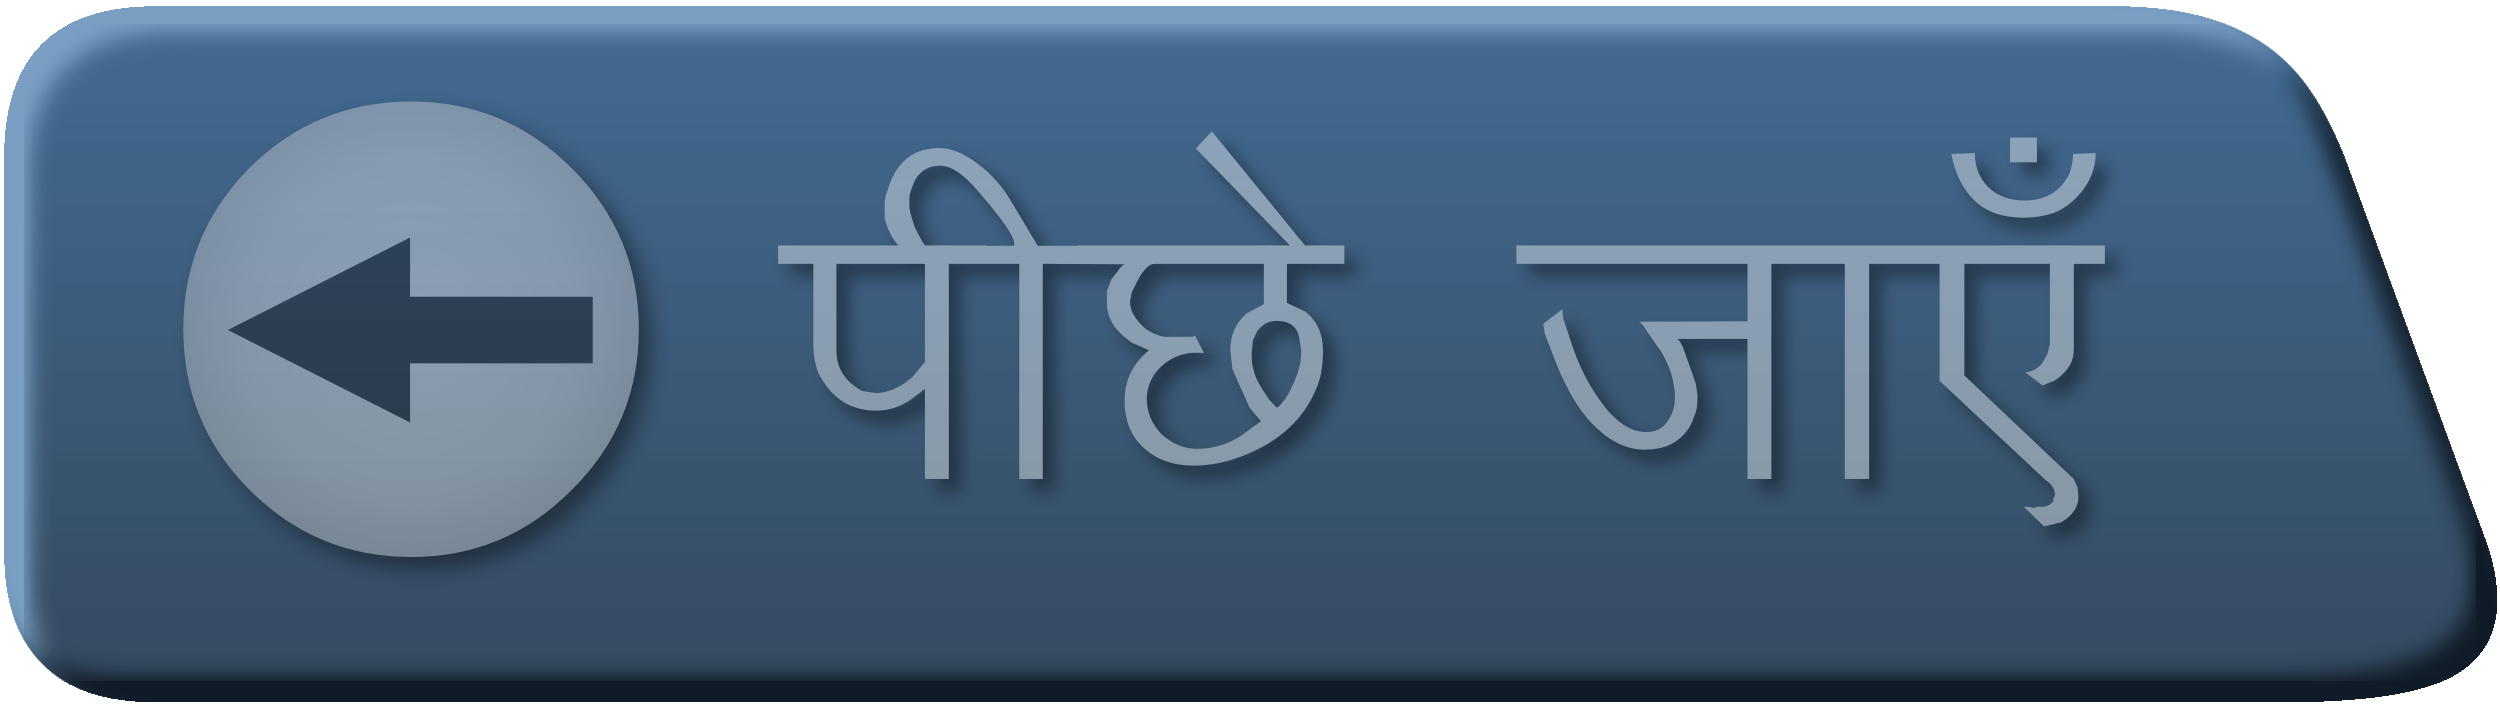
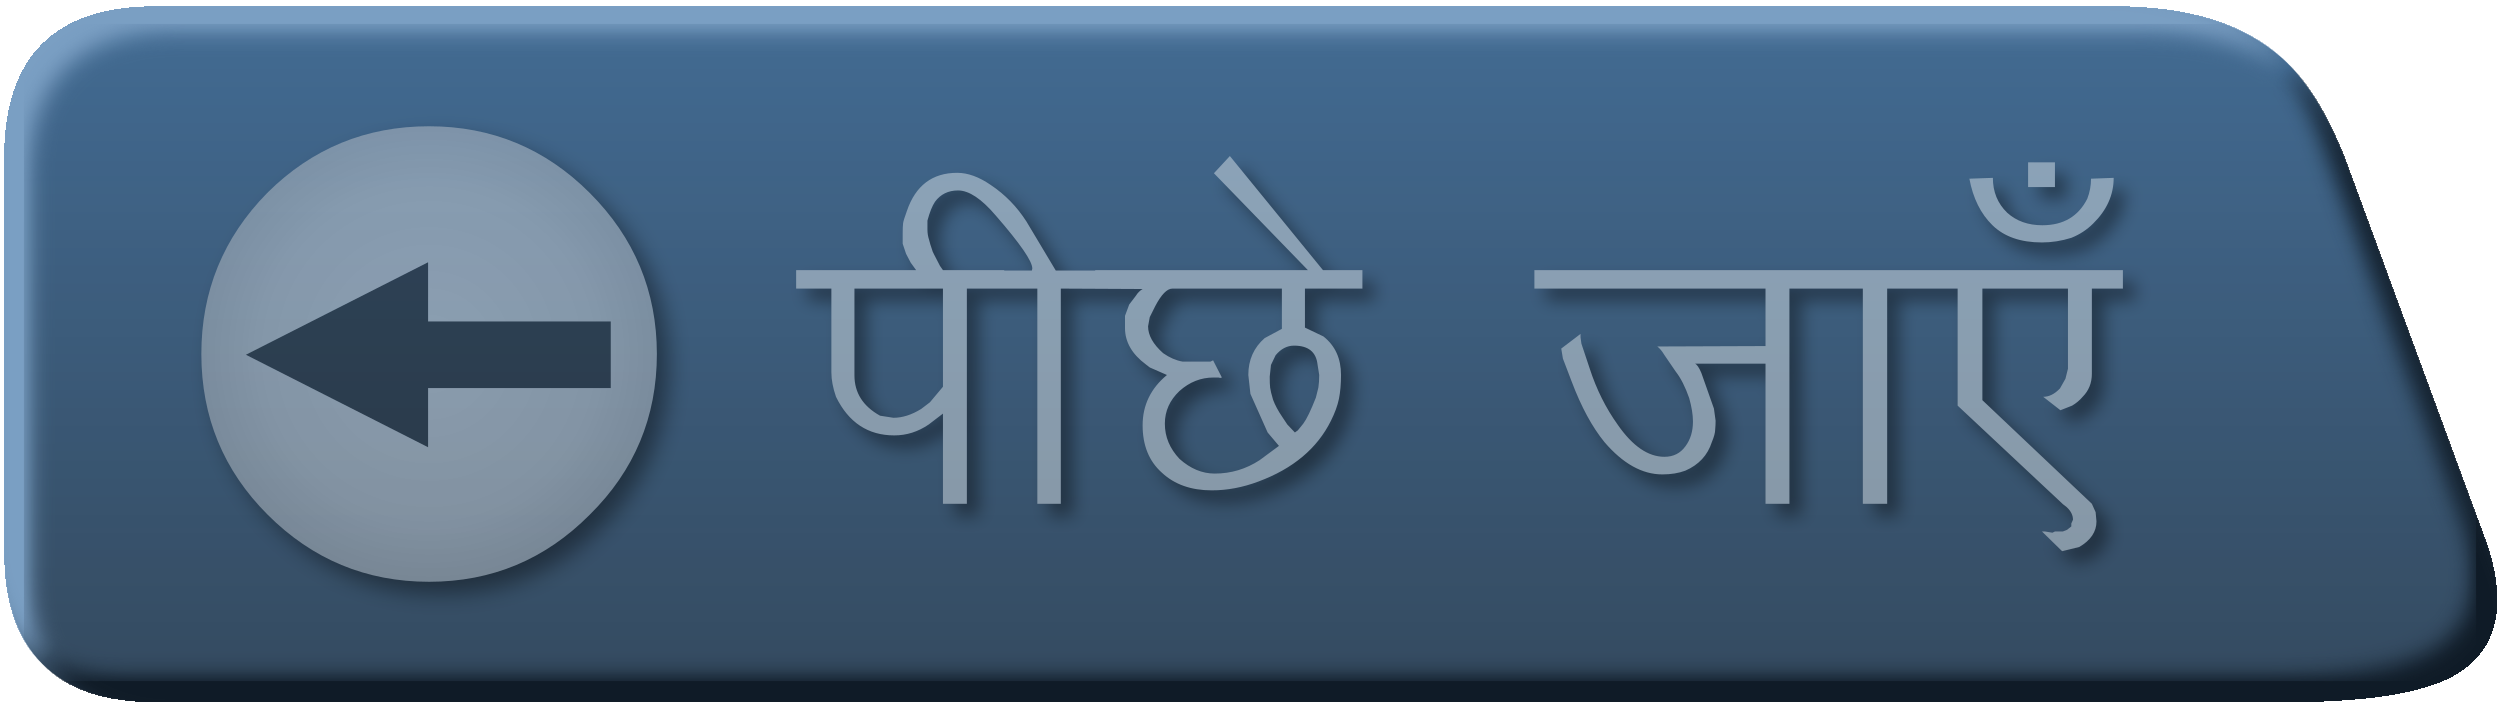
<svg xmlns="http://www.w3.org/2000/svg" xmlns:xlink="http://www.w3.org/1999/xlink" version="1.1" preserveAspectRatio="none" x="0px" y="0px" width="298px" height="84px" viewBox="0 0 298 84">
  <defs>
    <linearGradient id="Gradient_1" gradientUnits="userSpaceOnUse" x1="10.5" y1="41.475" x2="10.5" y2="-41.375" spreadMethod="pad">
      <stop offset="0%" stop-color="#214F7C" />
      <stop offset="100%" stop-color="#1F76CB" />
    </linearGradient>
    <radialGradient id="Gradient_2" gradientUnits="userSpaceOnUse" cx="0" cy="0" r="27.013" fx="0" fy="0" gradientTransform="matrix( 1, 0, 0, 1, 0,0) " spreadMethod="pad">
      <stop offset="0%" stop-color="#FFFFFF" />
      <stop offset="73.333%" stop-color="#ECECEC" />
      <stop offset="100%" stop-color="#D6D6D6" />
    </radialGradient>
    <filter id="Filter_1" x="-20%" y="-20%" width="140%" height="140%" color-interpolation-filters="sRGB">
      <feFlood flood-color="#5AA8F5" flood-opacity="1" in="SourceGraphic" result="result1" />
      <feComposite in2="SourceGraphic" in="result1" operator="in" result="result2" />
      <feGaussianBlur in="result2" stdDeviation="1.333,1.333" result="result3" />
      <feFlood flood-color="#051E37" flood-opacity="1" in="SourceGraphic" result="result4" />
      <feComposite in2="SourceGraphic" in="result4" operator="in" result="result5" />
      <feGaussianBlur in="result5" stdDeviation="1.333,1.333" result="result6" />
      <feOffset dx="2.828" dy="2.828" in="result3" result="result7" />
      <feOffset dx="-2.828" dy="-2.828" in="result3" result="result8" />
      <feOffset dx="-2.828" dy="-2.828" in="result6" result="result9" />
      <feOffset dx="2.828" dy="2.828" in="result6" result="result10" />
      <feColorMatrix in="SourceGraphic" type="matrix" values="0 0 0 0 255 0 0 0 0 255 0 0 0 0 255 0 0 0 255 0" result="result11" />
      <feFlood flood-color="#000000" flood-opacity="0" in="SourceGraphic" result="result12" />
      <feComposite in2="result8" in="result7" operator="arithmetic" k1="0" k2="-1" k3="1" k4="0" result="result13" />
      <feComposite in2="result10" in="result9" operator="arithmetic" k1="0" k2="-1" k3="1" k4="0" result="result14" />
      <feComposite in2="result12" in="result13" operator="xor" result="result15" />
      <feComposite in2="result15" in="result14" operator="xor" result="result16" />
      <feComposite in2="result11" in="result16" operator="in" result="result17" />
      <feBlend mode="normal" in2="SourceGraphic" in="result17" result="result18" />
      <feColorMatrix in="result18" type="matrix" values="0.634 0.323 0.043 0 0 0.164 0.793 0.043 0 0 0.164 0.323 0.513 0 0 0 0 0 1 0 " result="result19" />
    </filter>
    <filter id="Filter_2" x="-20%" y="-20%" width="140%" height="140%" color-interpolation-filters="sRGB">
      <feFlood flood-color="#000000" flood-opacity="1" in="SourceGraphic" result="result1" />
      <feComposite in2="SourceGraphic" in="result1" operator="in" result="result2" />
      <feGaussianBlur in="result2" stdDeviation="1.333,1.333" result="result3" />
      <feOffset dx="1.414" dy="1.414" in="result3" result="result4" />
      <feComposite in2="result4" in="SourceGraphic" operator="over" result="result5" />
      <feColorMatrix in="result5" type="matrix" values="1 0 0 0 0 0 1 0 0 0 0 0 1 0 0 0 0 0 0.41 0" result="result6" />
    </filter>
    <filter id="Filter_3" x="-20%" y="-20%" width="140%" height="140%" color-interpolation-filters="sRGB">
      <feFlood flood-color="#000000" flood-opacity="1" in="SourceGraphic" result="result1" />
      <feComposite in2="SourceGraphic" in="result1" operator="in" result="result2" />
      <feGaussianBlur in="result2" stdDeviation="1,1" result="result3" />
      <feOffset dx="1.414" dy="1.414" in="result3" result="result4" />
      <feComposite in2="result4" in="SourceGraphic" operator="over" result="result5" />
      <feColorMatrix in="result5" type="matrix" values="1 0 0 0 0 0 1 0 0 0 0 0 1 0 0 0 0 0 0.41 0" result="result6" />
    </filter>
    <g id="Symbol_19_copy_0_Layer0_0_FILL">
      <path fill="url(#Gradient_1)" stroke="none" d=" M 140.9 -23.4 Q 137.65 -31.6 133.45 -35.3 126.55 -41.4 113.5 -41.4 L -120 -41.4 Q -138 -41.4 -138 -23.4 L -138 23.45 Q -138 41.45 -120 41.45 L 133.45 41.45 Q 148 41.5 153.8 38.35 161.45 34.15 158 23.05 L 140.9 -23.4 Z" />
    </g>
    <g id="Symbol_18_0_Layer0_0_FILL">
      <path fill="url(#Gradient_2)" stroke="none" d=" M 19.15 -19.2 Q 11.216 -27.145 0 -27.15 -11.265 -27.155 -19.25 -19.25 L -19.25 -19.2 -19.3 -19.2 Q -27.154 -11.213 -27.15 0 -27.143 11.268 -19.25 19.15 -11.266 27.145 0 27.15 11.211 27.147 19.15 19.15 L 19.15 19.15 Q 27.147 11.264 27.15 0 27.146 -11.215 19.15 -19.2 Z" />
    </g>
    <g id="Symbol_18_0_Layer0_1_STROKES_1_FILL">
      <path fill="#151515" stroke="none" d=" M -65.6 -0.8 L -65.6 -7.2 -85.3 2.8 -65.6 12.8 -65.6 6.4 -45.85 6.4 -45.85 -0.8 -65.6 -0.8 Z" />
    </g>
    <g id="Symbol_1_0_Layer0_0_FILL">
-       <path fill="#FAFDFD" stroke="none" d=" M -65.85 -17 Q -66.25 -15.9 -66.3 -15.55 -66.35 -15.15 -66.35 -14.35 L -66.35 -13.1 -65.95 -11.9 -65.4 -10.85 -64.75 -9.95 -79.05 -9.95 -79.05 -7.75 -74.85 -7.75 -74.85 2.25 Q -74.85 3.55 -74.3 5.15 -72.05 9.75 -67.35 9.75 -65.15 9.75 -63.25 8.45 L -61.55 7.15 -61.55 17.9 -58.7 17.9 -58.7 -7.75 -50.3 -7.75 -50.3 17.9 -47.5 17.9 -47.5 -7.75 -37.75 -7.7 Q -38.25 -7.4 -38.55 -6.9 L -39.35 -5.85 -39.85 -4.5 Q -39.85 -4.2 -39.85 -3.05 -39.85 -0.55 -37.35 1.3 L -36.9 1.65 -34.85 2.55 Q -37.75 4.95 -37.75 8.55 -37.75 12.15 -35.45 14.2 -33.2 16.3 -29.5 16.3 -26.75 16.3 -23.95 15.25 -17.75 12.95 -15.3 8 -14.6 6.6 -14.35 5.4 -14.1 4.15 -14.1 2.55 -14.1 -0.4 -16.2 -2.05 L -18.4 -3.1 -18.4 -7.75 -11.55 -7.75 -11.55 -9.95 -16.25 -9.95 -27.35 -23.55 -29.25 -21.5 -18.05 -9.95 -43.4 -9.95 -43.4 -9.9 -48.1 -9.9 -51.6 -15.75 Q -53.3 -18.4 -55.85 -20.1 -57.95 -21.55 -59.85 -21.55 -64.3 -21.55 -65.85 -17 M -63.2 -13.55 Q -63.4 -14.15 -63.4 -14.8 L -63.4 -15.85 Q -63 -17.35 -62.5 -18.1 -61.5 -19.45 -59.75 -19.45 -57.8 -19.45 -55.25 -16.45 -50.9 -11.45 -50.9 -10.15 L -50.95 -9.9 -54.25 -9.9 -54.25 -9.95 -61.55 -9.95 -61.9 -10.45 -62.6 -11.8 Q -62.8 -12.15 -62.9 -12.55 -63.05 -12.95 -63.2 -13.55 M -72.1 -7.75 L -61.55 -7.75 -61.55 3.95 -63.1 5.8 -64.15 6.6 Q -65.85 7.65 -67.45 7.65 L -69.05 7.4 Q -72.1 5.7 -72.1 2.6 L -72.1 -7.75 M -35.3 -0.05 Q -37.1 -1.65 -37.1 -3.25 L -36.9 -4.35 -36.25 -5.65 Q -35.15 -7.75 -34.2 -7.75 L -21.15 -7.75 -21.15 -2.95 -23.2 -1.85 Q -25.15 -0.15 -25.15 2.55 L -24.9 4.8 -22.85 9.4 -21.5 11 -23.8 12.7 Q -26.25 14.3 -29.15 14.3 -31.4 14.3 -33.35 12.55 -35.1 10.7 -35.1 8.35 -35.1 6.1 -33.35 4.45 -31.55 2.85 -29.3 2.85 L -28.7 2.85 -28.5 2.9 -28.3 2.85 -29.35 0.8 -29.65 0.95 -33 0.95 Q -34.15 0.75 -35.3 -0.05 M -16.9 1.3 L -16.7 2.55 Q -16.7 3.4 -16.8 4.05 -16.95 4.65 -17.1 5.25 -18 7.55 -18.6 8.35 L -19.25 9.15 -19.6 9.4 -20.5 8.45 -21.1 7.55 Q -21.85 6.45 -22.2 5.5 -22.5 4.5 -22.55 4.05 -22.6 3.65 -22.6 2.75 L -22.45 1.35 -21.9 0.2 Q -20.95 -0.95 -19.7 -0.95 -17.15 -0.95 -16.9 1.3 M 71 -19.85 L 71 -22.8 67.8 -22.8 67.8 -19.85 71 -19.85 M 75.55 -15.5 Q 78 -17.9 78 -20.95 L 75.3 -20.85 Q 75.3 -19.6 74.85 -18.45 73.25 -15.3 69.5 -15.3 66.95 -15.3 65.3 -16.8 63.6 -18.45 63.6 -20.95 L 60.8 -20.85 Q 61.45 -17.35 63.55 -15.3 65.65 -13.25 69.45 -13.25 71.2 -13.25 72.95 -13.8 74.45 -14.4 75.55 -15.5 M 8.95 -9.95 L 8.95 -7.75 36.5 -7.75 36.5 -0.9 23.6 -0.85 Q 24.05 -0.5 24.4 0.1 L 25.8 2.15 Q 26.7 3.3 27.4 5.3 27.85 6.9 27.85 8.1 27.85 9.85 26.95 11.05 26.05 12.3 24.45 12.3 21.55 12.3 18.9 8.5 16.75 5.5 15.55 1.8 L 14.55 -1.2 14.45 -1.95 14.45 -2.35 12.15 -0.6 12.35 0.6 13.4 3.35 Q 15.1 7.85 17.3 10.55 20.6 14.4 24.2 14.4 25.75 14.4 26.95 13.95 29.35 12.9 30.1 10.55 30.5 9.6 30.5 9.05 30.55 8.5 30.55 8 L 30.35 6.55 28.85 2.3 Q 28.45 1.35 28.1 1.2 L 36.5 1.2 36.5 17.9 39.35 17.9 39.35 -7.75 48.1 -7.75 48.1 17.9 51 17.9 51 -7.75 59.4 -7.75 59.4 6.2 71.95 17.95 72.4 18.3 Q 73.15 19 73.15 19.8 L 72.95 20.25 72.95 20.6 72.45 21 71.95 21.2 71 21.2 70.7 21.35 69.8 21.2 69.45 21.2 71.85 23.55 73.9 23.05 Q 75.95 21.85 75.95 20 L 75.85 18.9 75.4 17.9 62.35 5.55 62.35 -7.75 72.55 -7.75 72.55 1.8 72.25 3 71.6 4.15 Q 70.65 5.15 69.6 5.15 L 71.65 6.75 73.05 6.2 Q 73.8 5.75 74.3 5.15 75.4 4.05 75.4 2.4 L 75.4 -7.75 79.1 -7.75 79.1 -9.95 8.95 -9.95 Z" />
+       <path fill="#FAFDFD" stroke="none" d=" M -65.85 -17 Q -66.25 -15.9 -66.3 -15.55 -66.35 -15.15 -66.35 -14.35 L -66.35 -13.1 -65.95 -11.9 -65.4 -10.85 -64.75 -9.95 -79.05 -9.95 -79.05 -7.75 -74.85 -7.75 -74.85 2.25 Q -74.85 3.55 -74.3 5.15 -72.05 9.75 -67.35 9.75 -65.15 9.75 -63.25 8.45 L -61.55 7.15 -61.55 17.9 -58.7 17.9 -58.7 -7.75 -50.3 -7.75 -50.3 17.9 -47.5 17.9 -47.5 -7.75 -37.75 -7.7 Q -38.25 -7.4 -38.55 -6.9 L -39.35 -5.85 -39.85 -4.5 Q -39.85 -4.2 -39.85 -3.05 -39.85 -0.55 -37.35 1.3 L -36.9 1.65 -34.85 2.55 Q -37.75 4.95 -37.75 8.55 -37.75 12.15 -35.45 14.2 -33.2 16.3 -29.5 16.3 -26.75 16.3 -23.95 15.25 -17.75 12.95 -15.3 8 -14.6 6.6 -14.35 5.4 -14.1 4.15 -14.1 2.55 -14.1 -0.4 -16.2 -2.05 L -18.4 -3.1 -18.4 -7.75 -11.55 -7.75 -11.55 -9.95 -16.25 -9.95 -27.35 -23.55 -29.25 -21.5 -18.05 -9.95 -43.4 -9.95 -43.4 -9.9 -48.1 -9.9 -51.6 -15.75 Q -53.3 -18.4 -55.85 -20.1 -57.95 -21.55 -59.85 -21.55 -64.3 -21.55 -65.85 -17 M -62.9 -12.55 Q -63.05 -12.95 -63.2 -13.55 -63.4 -14.15 -63.4 -14.8 L -63.4 -15.85 Q -63 -17.35 -62.5 -18.1 -61.5 -19.45 -59.75 -19.45 -57.8 -19.45 -55.25 -16.45 -50.9 -11.45 -50.9 -10.15 L -50.95 -9.9 -54.25 -9.9 -54.25 -9.95 -61.55 -9.95 -61.9 -10.45 -62.6 -11.8 Q -62.8 -12.15 -62.9 -12.55 M -72.1 -7.75 L -61.55 -7.75 -61.55 3.95 -63.1 5.8 -64.15 6.6 Q -65.85 7.65 -67.45 7.65 L -69.05 7.4 Q -72.1 5.7 -72.1 2.6 L -72.1 -7.75 M -35.3 -0.05 Q -37.1 -1.65 -37.1 -3.25 L -36.9 -4.35 -36.25 -5.65 Q -35.15 -7.75 -34.2 -7.75 L -21.15 -7.75 -21.15 -2.95 -23.2 -1.85 Q -25.15 -0.15 -25.15 2.55 L -24.9 4.8 -22.85 9.4 -21.5 11 -23.8 12.7 Q -26.25 14.3 -29.15 14.3 -31.4 14.3 -33.35 12.55 -35.1 10.7 -35.1 8.35 -35.1 6.1 -33.35 4.45 -31.55 2.85 -29.3 2.85 L -28.7 2.85 -28.5 2.9 -28.3 2.85 -29.35 0.8 -29.65 0.95 -33 0.95 Q -34.15 0.75 -35.3 -0.05 M -16.9 1.3 L -16.7 2.55 Q -16.7 3.4 -16.8 4.05 -16.95 4.65 -17.1 5.25 -18 7.55 -18.6 8.35 L -19.25 9.15 -19.6 9.4 -20.5 8.45 -21.1 7.55 Q -21.85 6.45 -22.2 5.5 -22.5 4.5 -22.55 4.05 -22.6 3.65 -22.6 2.75 L -22.45 1.35 -21.9 0.2 Q -20.95 -0.95 -19.7 -0.95 -17.15 -0.95 -16.9 1.3 M 75.55 -15.5 Q 78 -17.9 78 -20.95 L 75.3 -20.85 Q 75.3 -19.6 74.85 -18.45 73.25 -15.3 69.5 -15.3 66.95 -15.3 65.3 -16.8 63.6 -18.45 63.6 -20.95 L 60.8 -20.85 Q 61.45 -17.35 63.55 -15.3 65.65 -13.25 69.45 -13.25 71.2 -13.25 72.95 -13.8 74.45 -14.4 75.55 -15.5 M 71 -19.85 L 71 -22.8 67.8 -22.8 67.8 -19.85 71 -19.85 M 8.95 -9.95 L 8.95 -7.75 36.5 -7.75 36.5 -0.9 23.6 -0.85 Q 24.05 -0.5 24.4 0.1 L 25.8 2.15 Q 26.7 3.3 27.4 5.3 27.85 6.9 27.85 8.1 27.85 9.85 26.95 11.05 26.05 12.3 24.45 12.3 21.55 12.3 18.9 8.5 16.75 5.5 15.55 1.8 L 14.55 -1.2 14.45 -1.95 14.45 -2.35 12.15 -0.6 12.35 0.6 13.4 3.35 Q 15.1 7.85 17.3 10.55 20.6 14.4 24.2 14.4 25.75 14.4 26.95 13.95 29.35 12.9 30.1 10.55 30.5 9.6 30.5 9.05 30.55 8.5 30.55 8 L 30.35 6.55 28.85 2.3 Q 28.45 1.35 28.1 1.2 L 36.5 1.2 36.5 17.9 39.35 17.9 39.35 -7.75 48.1 -7.75 48.1 17.9 51 17.9 51 -7.75 59.4 -7.75 59.4 6.2 71.95 17.95 72.4 18.3 Q 73.15 19 73.15 19.8 L 72.95 20.25 72.95 20.6 72.45 21 71.95 21.2 71 21.2 70.7 21.35 69.8 21.2 69.45 21.2 71.85 23.55 73.9 23.05 Q 75.95 21.85 75.95 20 L 75.85 18.9 75.4 17.9 62.35 5.55 62.35 -7.75 72.55 -7.75 72.55 1.8 72.25 3 71.6 4.15 Q 70.65 5.15 69.6 5.15 L 71.65 6.75 73.05 6.2 Q 73.8 5.75 74.3 5.15 75.4 4.05 75.4 2.4 L 75.4 -7.75 79.1 -7.75 79.1 -9.95 8.95 -9.95 Z" />
    </g>
  </defs>
-   <g transform="matrix( 1, 0, 0, 1, 138.55,42.2) ">
-     <g filter="url(#Filter_1)" transform="matrix( 1, 0, 0, 1, 0,0) ">
-       <g transform="matrix( 1, 0, 0, 1, 0,0) ">
-         <g transform="matrix( 1, 0, 0, 1, 0,0) ">
-           <use xlink:href="#Symbol_19_copy_0_Layer0_0_FILL" />
+   <g transform="matrix( 1, 0, 0, 1, 149,42) ">
+     <g transform="matrix( 1, 0, 0, 1, -10.45,0.2) ">
+       <g filter="url(#Filter_1)" transform="matrix( 1, 0, 0, 1, -138.55,-42.2) ">
+         <g transform="matrix( 1, 0, 0, 1, 138.55,42.2) ">
+           <g transform="matrix( 1, 0, 0, 1, 0,0) ">
+             <use xlink:href="#Symbol_19_copy_0_Layer0_0_FILL" />
+           </g>
        </g>
      </g>
-     </g>
-     <g filter="url(#Filter_2)" transform="matrix( 1, 0, 0, 1, 0,0) ">
-       <g transform="matrix( 1, 0, 0, 1, -89.55,-2.95) ">
-         <g transform="matrix( 1, 0, 0, 1, 0,0) ">
-           <use xlink:href="#Symbol_18_0_Layer0_0_FILL" />
-         </g>
-         <g transform="matrix( 1.102463, 0, 0, 1.102463, 72.2,-3) ">
-           <use xlink:href="#Symbol_18_0_Layer0_1_STROKES_1_FILL" />
+       <g filter="url(#Filter_2)" transform="matrix( 1, 0, 0, 1, -138.55,-42.2) ">
+         <g transform="matrix( 1, 0, 0, 1, 51.15,42.2) ">
+           <g transform="matrix( 1, 0, 0, 1, 0,0) ">
+             <use xlink:href="#Symbol_18_0_Layer0_0_FILL" />
+           </g>
+           <g transform="matrix( 1.102463, 0, 0, 1.102463, 72.2,-3) ">
+             <use xlink:href="#Symbol_18_0_Layer0_1_STROKES_1_FILL" />
+           </g>
        </g>
      </g>
-     </g>
-     <g filter="url(#Filter_3)" transform="matrix( 1, 0, 0, 1, 0,0) ">
-       <g transform="matrix( 1, 0, 0, 1, 33.25,-3) ">
-         <g transform="matrix( 1, 0, 0, 1, 0,0) ">
-           <use xlink:href="#Symbol_1_0_Layer0_0_FILL" />
+       <g filter="url(#Filter_3)" transform="matrix( 1, 0, 0, 1, -138.55,-42.2) ">
+         <g transform="matrix( 1, 0, 0, 1, 173.95,42.15) ">
+           <g transform="matrix( 1, 0, 0, 1, 0,0) ">
+             <use xlink:href="#Symbol_1_0_Layer0_0_FILL" />
+           </g>
        </g>
      </g>
    </g>
  </g>
</svg>
